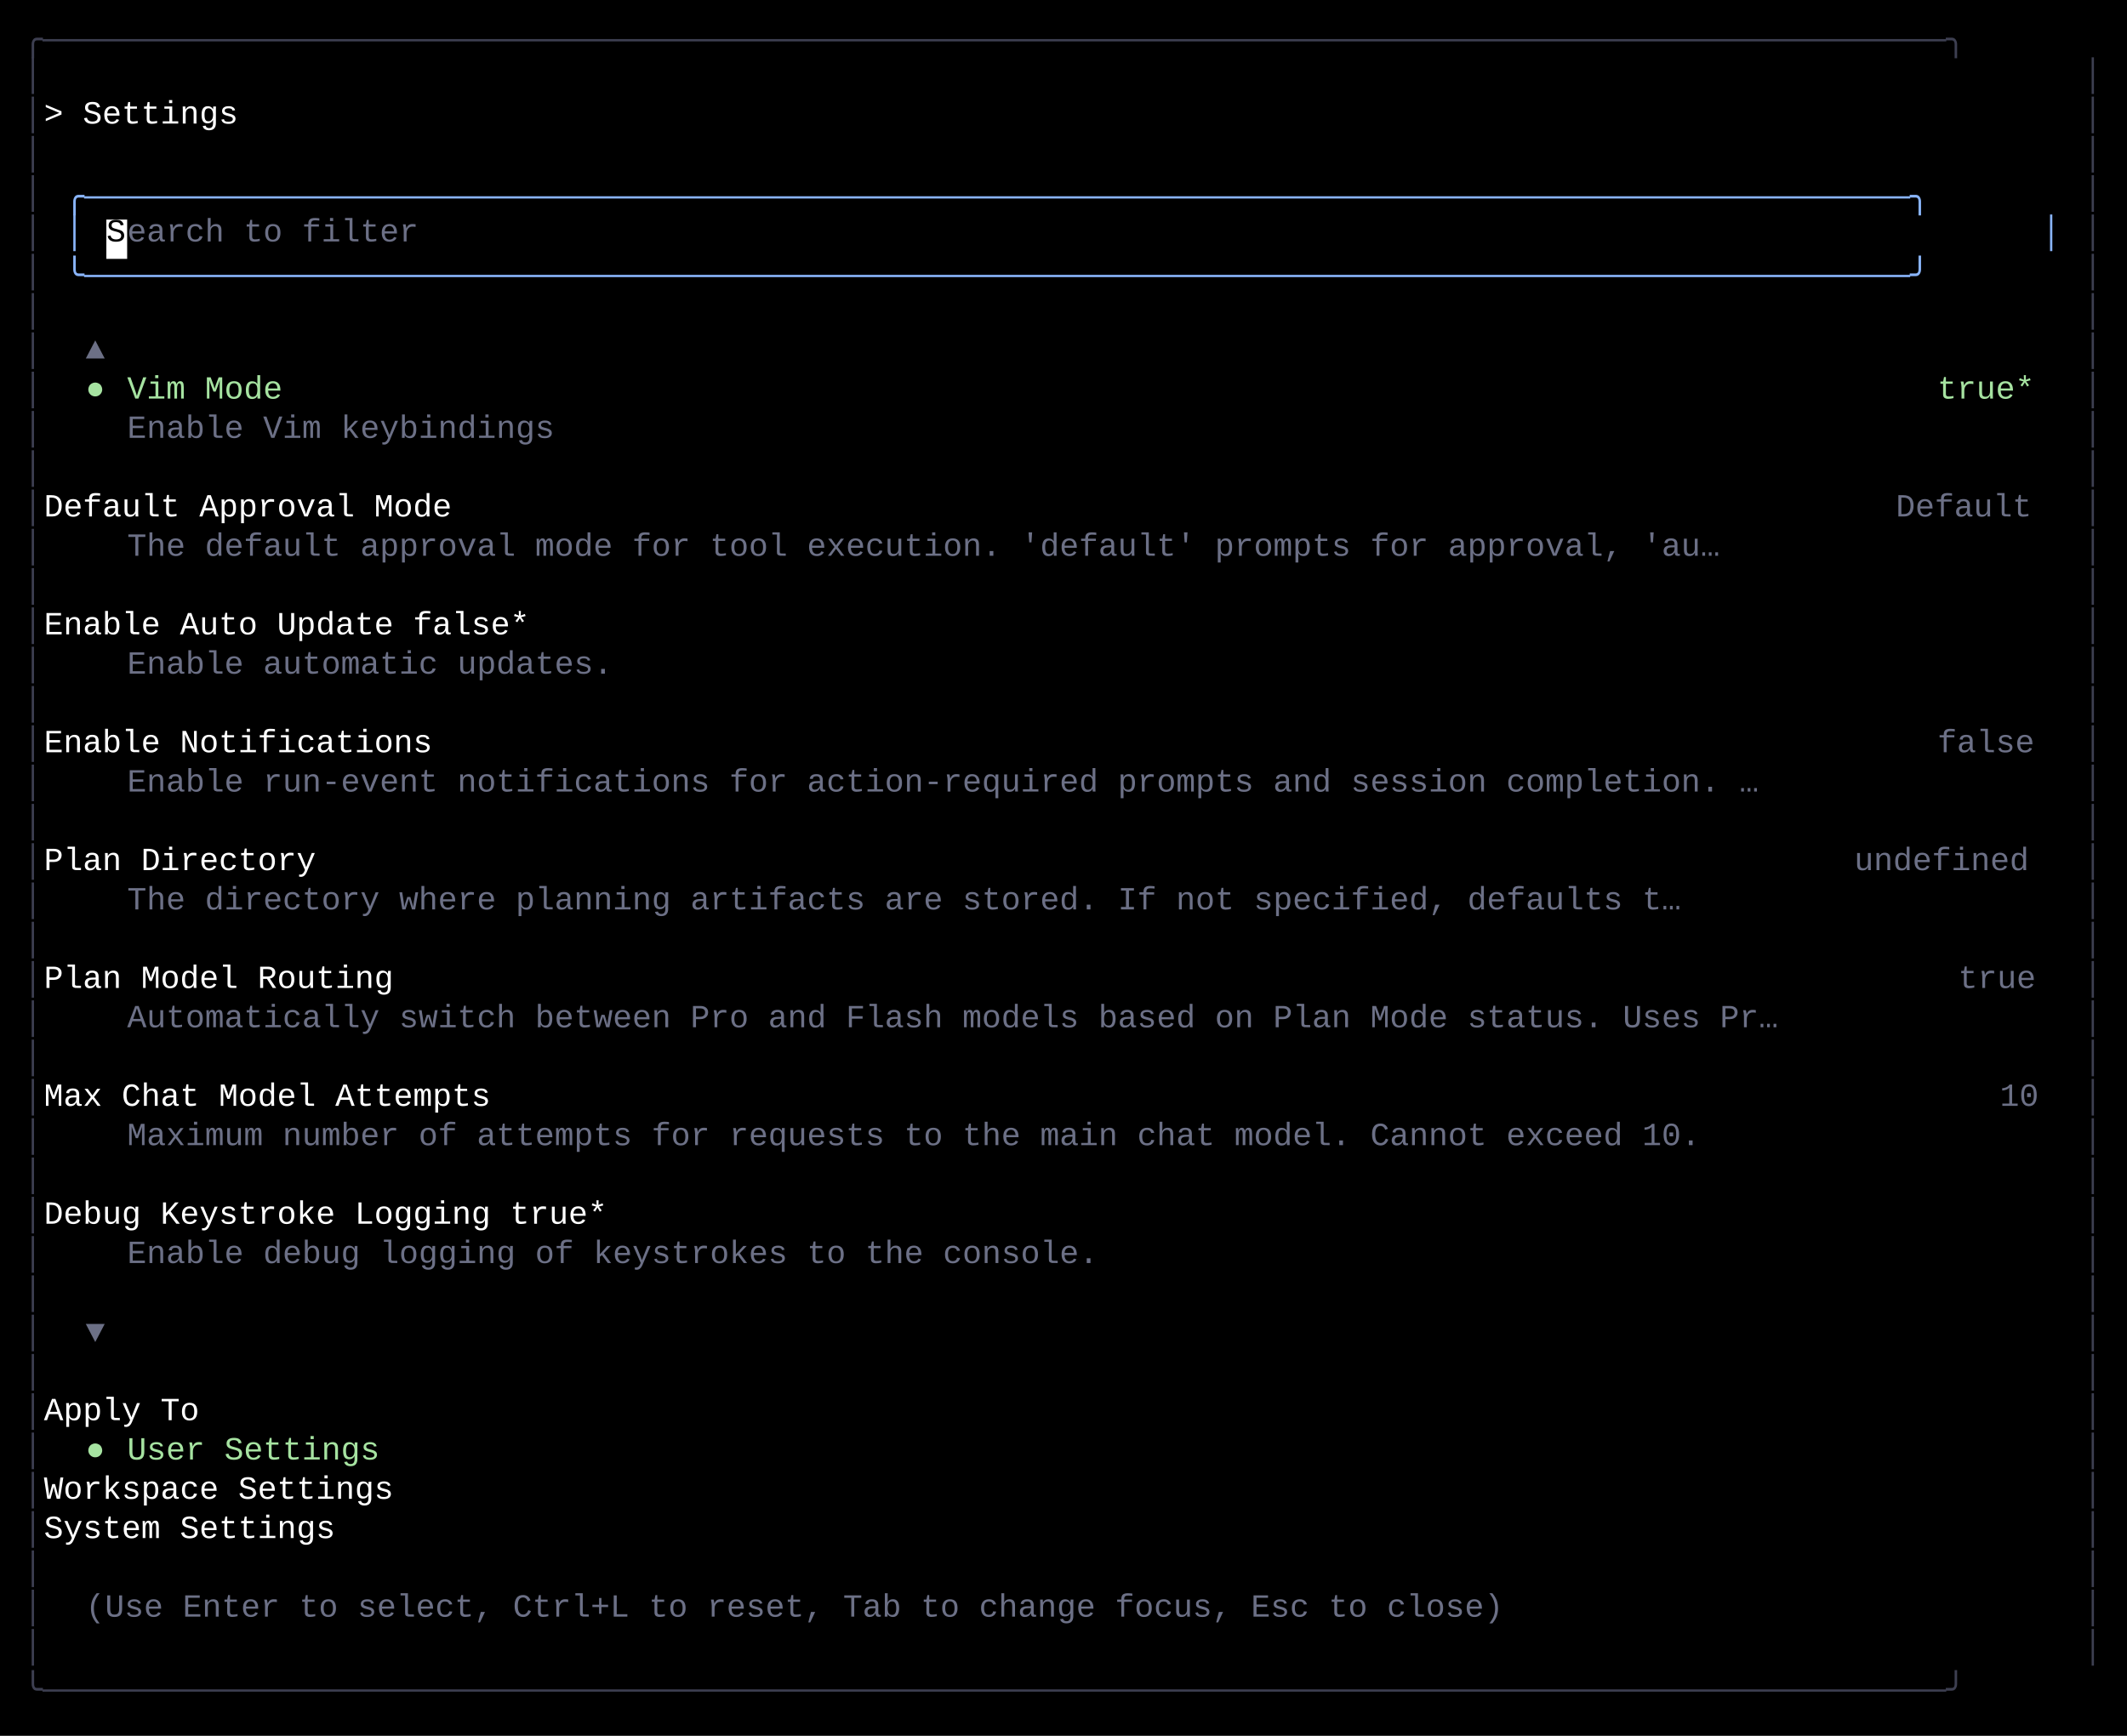
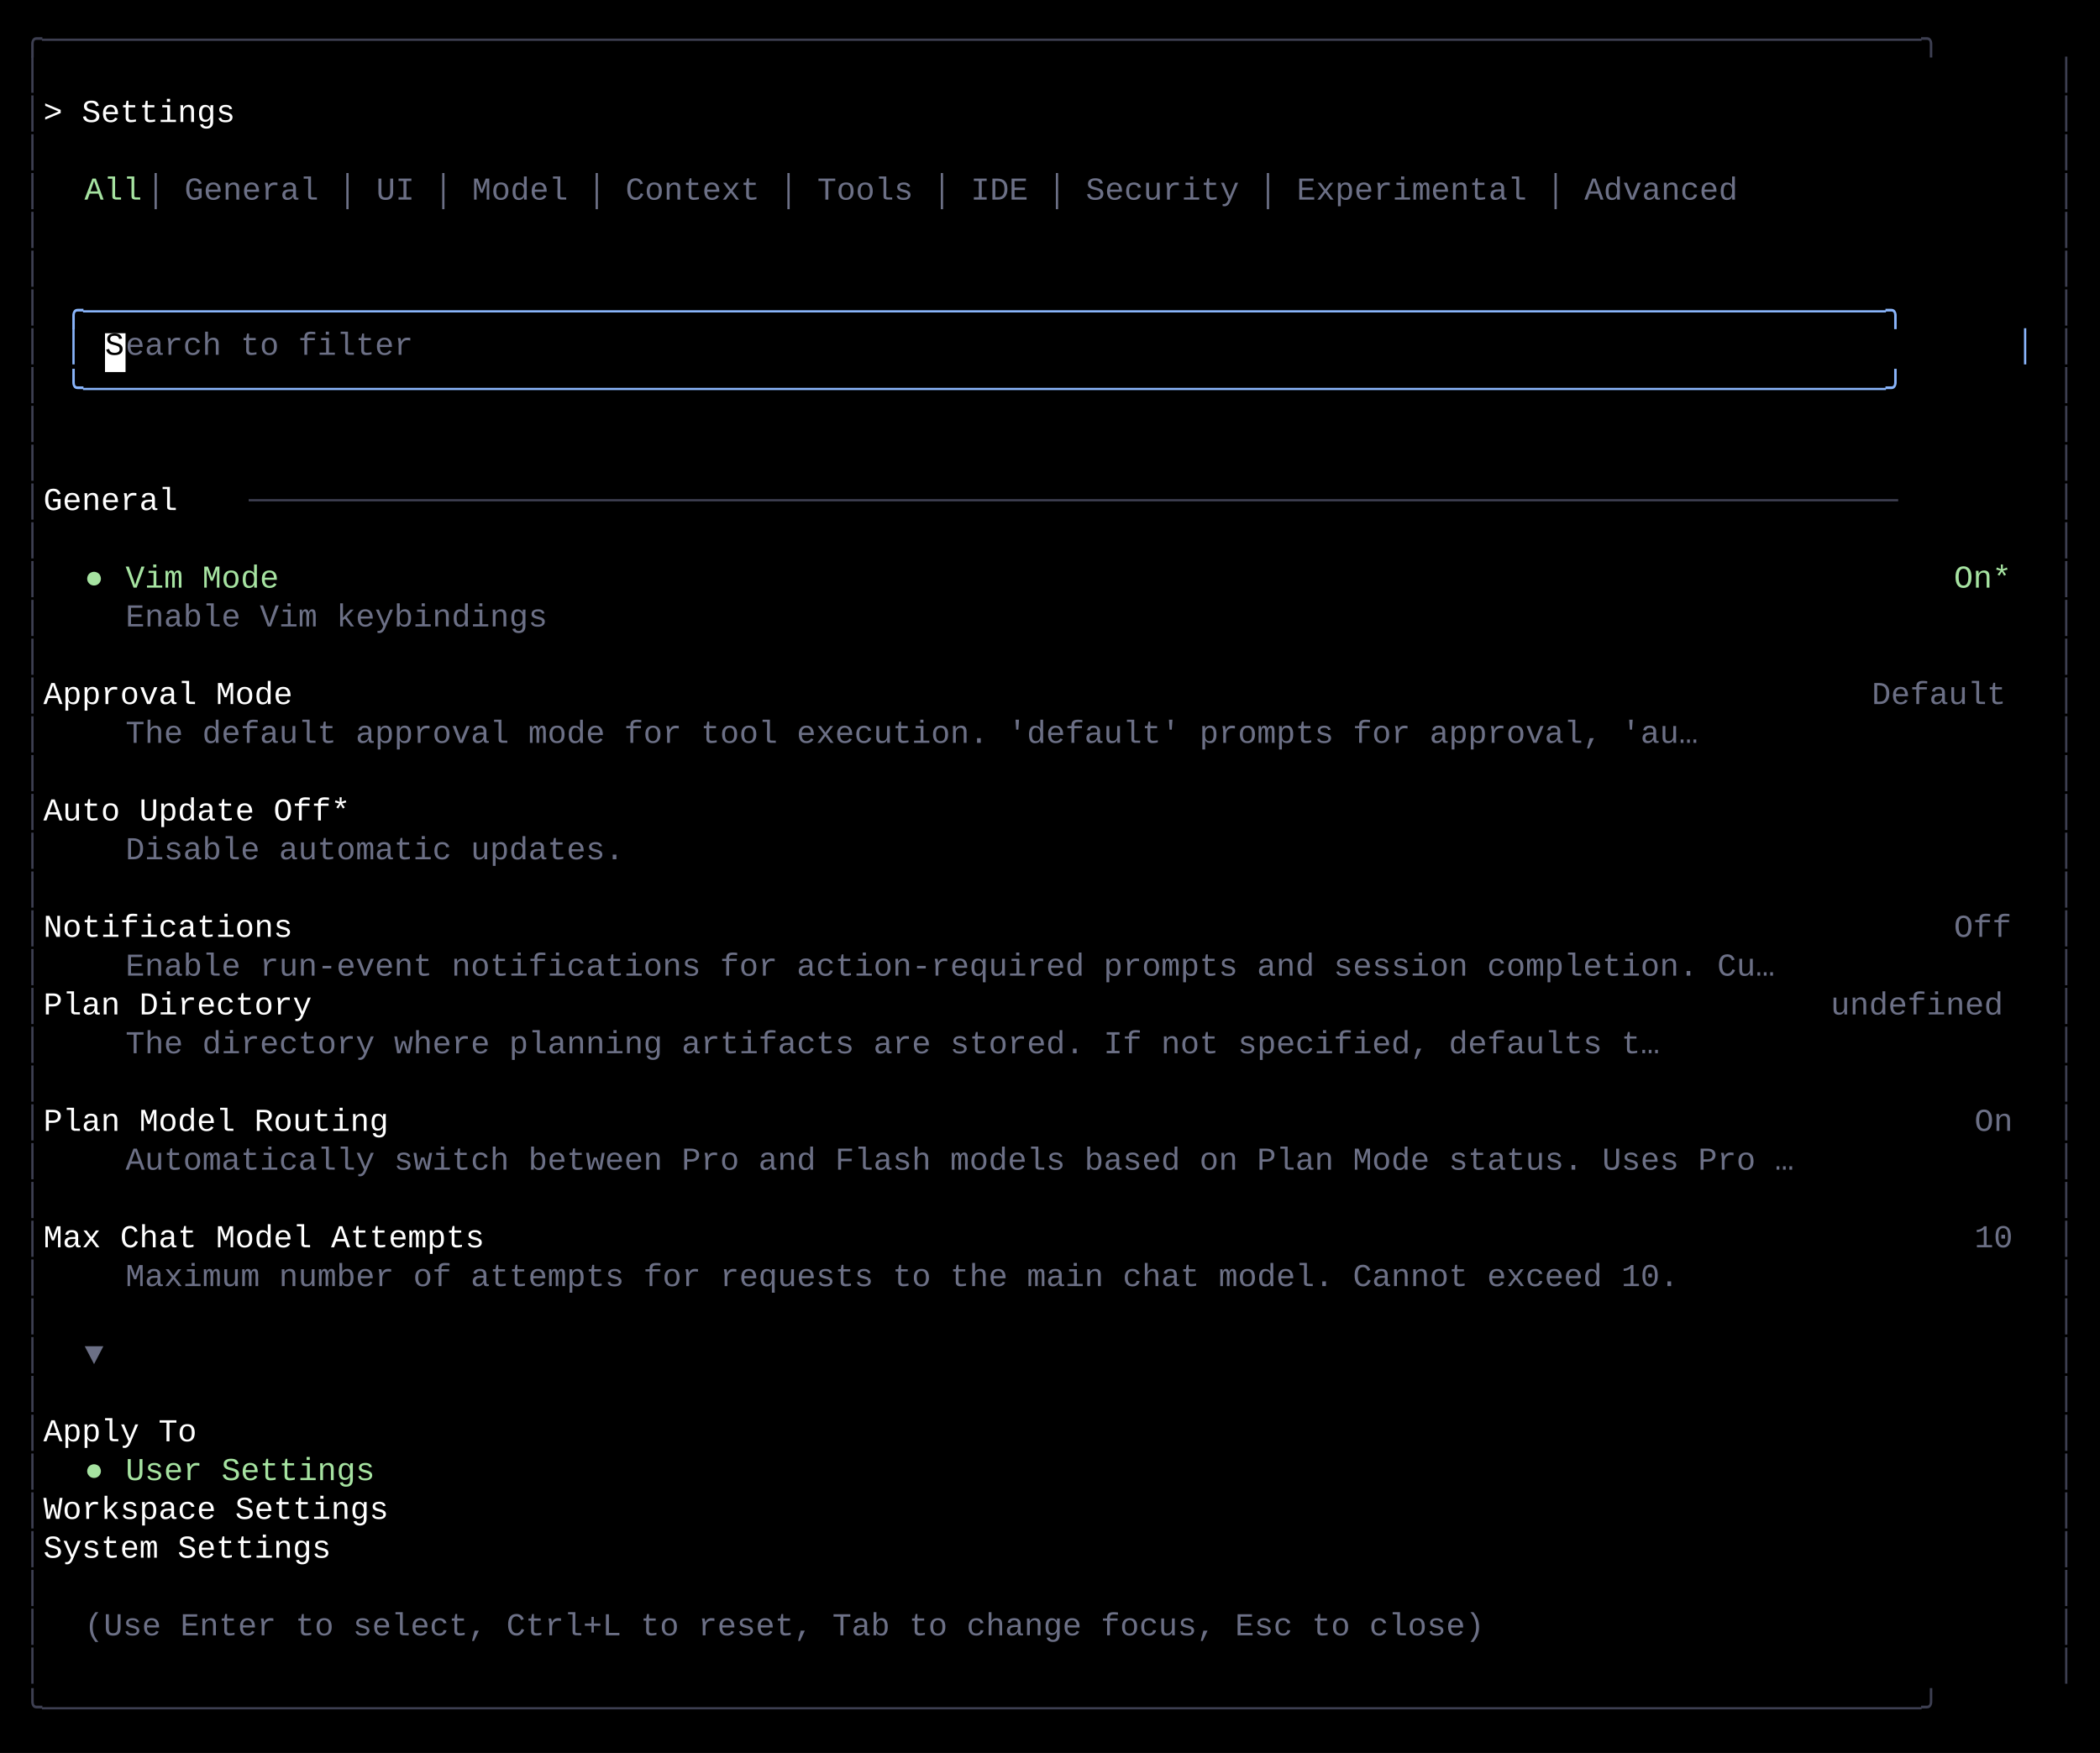
- <svg xmlns="http://www.w3.org/2000/svg" width="920" height="751" viewBox="0 0 920 751">
+ <svg xmlns="http://www.w3.org/2000/svg" width="920" height="768" viewBox="0 0 920 768">
  <style>
    text { font-family: Consolas, "Courier New", monospace; font-size: 14px; dominant-baseline: text-before-edge; white-space: pre; }
  </style>
-   <rect width="920" height="751" fill="#000000" />
+   <rect width="920" height="768" fill="#000000" />
  <g transform="translate(10, 10)">
    <text x="0" y="2" fill="#3d3f51" textLength="900" lengthAdjust="spacingAndGlyphs">╭──────────────────────────────────────────────────────────────────────────────────────────────────╮</text>
    <text x="0" y="19" fill="#3d3f51" textLength="9" lengthAdjust="spacingAndGlyphs">│</text>
    <text x="891" y="19" fill="#3d3f51" textLength="9" lengthAdjust="spacingAndGlyphs">│</text>
    <text x="0" y="36" fill="#3d3f51" textLength="9" lengthAdjust="spacingAndGlyphs">│</text>
    <text x="9" y="36" fill="#ffffff" textLength="882" lengthAdjust="spacingAndGlyphs">  &gt; Settings                                                                                      </text>
    <text x="891" y="36" fill="#3d3f51" textLength="9" lengthAdjust="spacingAndGlyphs">│</text>
    <text x="0" y="53" fill="#3d3f51" textLength="9" lengthAdjust="spacingAndGlyphs">│</text>
    <text x="891" y="53" fill="#3d3f51" textLength="9" lengthAdjust="spacingAndGlyphs">│</text>
    <text x="0" y="70" fill="#3d3f51" textLength="9" lengthAdjust="spacingAndGlyphs">│</text>
-     <text x="18" y="70" fill="#89b4fa" textLength="864" lengthAdjust="spacingAndGlyphs">╭──────────────────────────────────────────────────────────────────────────────────────────────╮</text>
+     <text x="27" y="70" fill="#a6e3a1" textLength="27" lengthAdjust="spacingAndGlyphs">All</text>
+     <text x="54" y="70" fill="#6c7086" textLength="756" lengthAdjust="spacingAndGlyphs"> │ General │ UI │ Model │ Context │ Tools │ IDE │ Security │ Experimental │ Advanced</text>
    <text x="891" y="70" fill="#3d3f51" textLength="9" lengthAdjust="spacingAndGlyphs">│</text>
    <text x="0" y="87" fill="#3d3f51" textLength="9" lengthAdjust="spacingAndGlyphs">│</text>
-     <text x="18" y="87" fill="#89b4fa" textLength="9" lengthAdjust="spacingAndGlyphs">│</text>
-     <rect x="36" y="85" width="9" height="17" fill="#ffffff" />
-     <text x="36" y="87" fill="#000000" textLength="9" lengthAdjust="spacingAndGlyphs">S</text>
-     <text x="45" y="87" fill="#6c7086" textLength="135" lengthAdjust="spacingAndGlyphs">earch to filter</text>
-     <text x="873" y="87" fill="#89b4fa" textLength="9" lengthAdjust="spacingAndGlyphs">│</text>
    <text x="891" y="87" fill="#3d3f51" textLength="9" lengthAdjust="spacingAndGlyphs">│</text>
    <text x="0" y="104" fill="#3d3f51" textLength="9" lengthAdjust="spacingAndGlyphs">│</text>
-     <text x="18" y="104" fill="#89b4fa" textLength="864" lengthAdjust="spacingAndGlyphs">╰──────────────────────────────────────────────────────────────────────────────────────────────╯</text>
    <text x="891" y="104" fill="#3d3f51" textLength="9" lengthAdjust="spacingAndGlyphs">│</text>
    <text x="0" y="121" fill="#3d3f51" textLength="9" lengthAdjust="spacingAndGlyphs">│</text>
+     <text x="18" y="121" fill="#89b4fa" textLength="864" lengthAdjust="spacingAndGlyphs">╭──────────────────────────────────────────────────────────────────────────────────────────────╮</text>
    <text x="891" y="121" fill="#3d3f51" textLength="9" lengthAdjust="spacingAndGlyphs">│</text>
    <text x="0" y="138" fill="#3d3f51" textLength="9" lengthAdjust="spacingAndGlyphs">│</text>
-     <text x="27" y="138" fill="#6c7086" textLength="9" lengthAdjust="spacingAndGlyphs">▲</text>
+     <text x="18" y="138" fill="#89b4fa" textLength="9" lengthAdjust="spacingAndGlyphs">│</text>
+     <rect x="36" y="136" width="9" height="17" fill="#ffffff" />
+     <text x="36" y="138" fill="#000000" textLength="9" lengthAdjust="spacingAndGlyphs">S</text>
+     <text x="45" y="138" fill="#6c7086" textLength="135" lengthAdjust="spacingAndGlyphs">earch to filter</text>
+     <text x="873" y="138" fill="#89b4fa" textLength="9" lengthAdjust="spacingAndGlyphs">│</text>
    <text x="891" y="138" fill="#3d3f51" textLength="9" lengthAdjust="spacingAndGlyphs">│</text>
    <text x="0" y="155" fill="#3d3f51" textLength="9" lengthAdjust="spacingAndGlyphs">│</text>
-     <text x="27" y="155" fill="#a6e3a1" textLength="9" lengthAdjust="spacingAndGlyphs">●</text>
-     <text x="45" y="155" fill="#a6e3a1" textLength="72" lengthAdjust="spacingAndGlyphs">Vim Mode</text>
-     <text x="828" y="155" fill="#a6e3a1" textLength="45" lengthAdjust="spacingAndGlyphs">true*</text>
+     <text x="18" y="155" fill="#89b4fa" textLength="864" lengthAdjust="spacingAndGlyphs">╰──────────────────────────────────────────────────────────────────────────────────────────────╯</text>
    <text x="891" y="155" fill="#3d3f51" textLength="9" lengthAdjust="spacingAndGlyphs">│</text>
    <text x="0" y="172" fill="#3d3f51" textLength="9" lengthAdjust="spacingAndGlyphs">│</text>
-     <text x="45" y="172" fill="#6c7086" textLength="198" lengthAdjust="spacingAndGlyphs">Enable Vim keybindings</text>
    <text x="891" y="172" fill="#3d3f51" textLength="9" lengthAdjust="spacingAndGlyphs">│</text>
    <text x="0" y="189" fill="#3d3f51" textLength="9" lengthAdjust="spacingAndGlyphs">│</text>
    <text x="891" y="189" fill="#3d3f51" textLength="9" lengthAdjust="spacingAndGlyphs">│</text>
    <text x="0" y="206" fill="#3d3f51" textLength="9" lengthAdjust="spacingAndGlyphs">│</text>
-     <text x="9" y="206" fill="#ffffff" textLength="801" lengthAdjust="spacingAndGlyphs">    Default Approval Mode                                                                </text>
-     <text x="810" y="206" fill="#6c7086" textLength="63" lengthAdjust="spacingAndGlyphs">Default</text>
+     <text x="9" y="206" fill="#ffffff" textLength="90" lengthAdjust="spacingAndGlyphs">  General </text>
+     <text x="99" y="206" fill="#3d3f51" textLength="774" lengthAdjust="spacingAndGlyphs">──────────────────────────────────────────────────────────────────────────────────────</text>
    <text x="891" y="206" fill="#3d3f51" textLength="9" lengthAdjust="spacingAndGlyphs">│</text>
    <text x="0" y="223" fill="#3d3f51" textLength="9" lengthAdjust="spacingAndGlyphs">│</text>
-     <text x="45" y="223" fill="#6c7086" textLength="738" lengthAdjust="spacingAndGlyphs">The default approval mode for tool execution. 'default' prompts for approval, 'au…</text>
    <text x="891" y="223" fill="#3d3f51" textLength="9" lengthAdjust="spacingAndGlyphs">│</text>
    <text x="0" y="240" fill="#3d3f51" textLength="9" lengthAdjust="spacingAndGlyphs">│</text>
+     <text x="27" y="240" fill="#a6e3a1" textLength="9" lengthAdjust="spacingAndGlyphs">●</text>
+     <text x="45" y="240" fill="#a6e3a1" textLength="72" lengthAdjust="spacingAndGlyphs">Vim Mode</text>
+     <text x="846" y="240" fill="#a6e3a1" textLength="27" lengthAdjust="spacingAndGlyphs">On*</text>
    <text x="891" y="240" fill="#3d3f51" textLength="9" lengthAdjust="spacingAndGlyphs">│</text>
    <text x="0" y="257" fill="#3d3f51" textLength="9" lengthAdjust="spacingAndGlyphs">│</text>
-     <text x="9" y="257" fill="#ffffff" textLength="882" lengthAdjust="spacingAndGlyphs">    Enable Auto Update                                                                    false*  </text>
+     <text x="45" y="257" fill="#6c7086" textLength="198" lengthAdjust="spacingAndGlyphs">Enable Vim keybindings</text>
    <text x="891" y="257" fill="#3d3f51" textLength="9" lengthAdjust="spacingAndGlyphs">│</text>
    <text x="0" y="274" fill="#3d3f51" textLength="9" lengthAdjust="spacingAndGlyphs">│</text>
-     <text x="45" y="274" fill="#6c7086" textLength="225" lengthAdjust="spacingAndGlyphs">Enable automatic updates.</text>
    <text x="891" y="274" fill="#3d3f51" textLength="9" lengthAdjust="spacingAndGlyphs">│</text>
    <text x="0" y="291" fill="#3d3f51" textLength="9" lengthAdjust="spacingAndGlyphs">│</text>
+     <text x="9" y="291" fill="#ffffff" textLength="801" lengthAdjust="spacingAndGlyphs">    Approval Mode                                                                        </text>
+     <text x="810" y="291" fill="#6c7086" textLength="63" lengthAdjust="spacingAndGlyphs">Default</text>
    <text x="891" y="291" fill="#3d3f51" textLength="9" lengthAdjust="spacingAndGlyphs">│</text>
    <text x="0" y="308" fill="#3d3f51" textLength="9" lengthAdjust="spacingAndGlyphs">│</text>
-     <text x="9" y="308" fill="#ffffff" textLength="819" lengthAdjust="spacingAndGlyphs">    Enable Notifications                                                                   </text>
-     <text x="828" y="308" fill="#6c7086" textLength="45" lengthAdjust="spacingAndGlyphs">false</text>
+     <text x="45" y="308" fill="#6c7086" textLength="738" lengthAdjust="spacingAndGlyphs">The default approval mode for tool execution. 'default' prompts for approval, 'au…</text>
    <text x="891" y="308" fill="#3d3f51" textLength="9" lengthAdjust="spacingAndGlyphs">│</text>
    <text x="0" y="325" fill="#3d3f51" textLength="9" lengthAdjust="spacingAndGlyphs">│</text>
-     <text x="45" y="325" fill="#6c7086" textLength="756" lengthAdjust="spacingAndGlyphs">Enable run-event notifications for action-required prompts and session completion. …</text>
    <text x="891" y="325" fill="#3d3f51" textLength="9" lengthAdjust="spacingAndGlyphs">│</text>
    <text x="0" y="342" fill="#3d3f51" textLength="9" lengthAdjust="spacingAndGlyphs">│</text>
+     <text x="9" y="342" fill="#ffffff" textLength="882" lengthAdjust="spacingAndGlyphs">    Auto Update                                                                             Off*  </text>
    <text x="891" y="342" fill="#3d3f51" textLength="9" lengthAdjust="spacingAndGlyphs">│</text>
    <text x="0" y="359" fill="#3d3f51" textLength="9" lengthAdjust="spacingAndGlyphs">│</text>
-     <text x="9" y="359" fill="#ffffff" textLength="783" lengthAdjust="spacingAndGlyphs">    Plan Directory                                                                     </text>
-     <text x="792" y="359" fill="#6c7086" textLength="81" lengthAdjust="spacingAndGlyphs">undefined</text>
+     <text x="45" y="359" fill="#6c7086" textLength="234" lengthAdjust="spacingAndGlyphs">Disable automatic updates.</text>
    <text x="891" y="359" fill="#3d3f51" textLength="9" lengthAdjust="spacingAndGlyphs">│</text>
    <text x="0" y="376" fill="#3d3f51" textLength="9" lengthAdjust="spacingAndGlyphs">│</text>
-     <text x="45" y="376" fill="#6c7086" textLength="720" lengthAdjust="spacingAndGlyphs">The directory where planning artifacts are stored. If not specified, defaults t…</text>
    <text x="891" y="376" fill="#3d3f51" textLength="9" lengthAdjust="spacingAndGlyphs">│</text>
    <text x="0" y="393" fill="#3d3f51" textLength="9" lengthAdjust="spacingAndGlyphs">│</text>
+     <text x="9" y="393" fill="#ffffff" textLength="837" lengthAdjust="spacingAndGlyphs">    Notifications                                                                            </text>
+     <text x="846" y="393" fill="#6c7086" textLength="27" lengthAdjust="spacingAndGlyphs">Off</text>
    <text x="891" y="393" fill="#3d3f51" textLength="9" lengthAdjust="spacingAndGlyphs">│</text>
    <text x="0" y="410" fill="#3d3f51" textLength="9" lengthAdjust="spacingAndGlyphs">│</text>
-     <text x="9" y="410" fill="#ffffff" textLength="828" lengthAdjust="spacingAndGlyphs">    Plan Model Routing                                                                      </text>
-     <text x="837" y="410" fill="#6c7086" textLength="36" lengthAdjust="spacingAndGlyphs">true</text>
+     <text x="45" y="410" fill="#6c7086" textLength="774" lengthAdjust="spacingAndGlyphs">Enable run-event notifications for action-required prompts and session completion. Cu…</text>
    <text x="891" y="410" fill="#3d3f51" textLength="9" lengthAdjust="spacingAndGlyphs">│</text>
    <text x="0" y="427" fill="#3d3f51" textLength="9" lengthAdjust="spacingAndGlyphs">│</text>
-     <text x="45" y="427" fill="#6c7086" textLength="765" lengthAdjust="spacingAndGlyphs">Automatically switch between Pro and Flash models based on Plan Mode status. Uses Pr…</text>
+     <text x="9" y="427" fill="#ffffff" textLength="783" lengthAdjust="spacingAndGlyphs">    Plan Directory                                                                     </text>
+     <text x="792" y="427" fill="#6c7086" textLength="81" lengthAdjust="spacingAndGlyphs">undefined</text>
    <text x="891" y="427" fill="#3d3f51" textLength="9" lengthAdjust="spacingAndGlyphs">│</text>
    <text x="0" y="444" fill="#3d3f51" textLength="9" lengthAdjust="spacingAndGlyphs">│</text>
+     <text x="45" y="444" fill="#6c7086" textLength="720" lengthAdjust="spacingAndGlyphs">The directory where planning artifacts are stored. If not specified, defaults t…</text>
    <text x="891" y="444" fill="#3d3f51" textLength="9" lengthAdjust="spacingAndGlyphs">│</text>
    <text x="0" y="461" fill="#3d3f51" textLength="9" lengthAdjust="spacingAndGlyphs">│</text>
-     <text x="9" y="461" fill="#ffffff" textLength="846" lengthAdjust="spacingAndGlyphs">    Max Chat Model Attempts                                                                   </text>
-     <text x="855" y="461" fill="#6c7086" textLength="18" lengthAdjust="spacingAndGlyphs">10</text>
    <text x="891" y="461" fill="#3d3f51" textLength="9" lengthAdjust="spacingAndGlyphs">│</text>
    <text x="0" y="478" fill="#3d3f51" textLength="9" lengthAdjust="spacingAndGlyphs">│</text>
-     <text x="45" y="478" fill="#6c7086" textLength="729" lengthAdjust="spacingAndGlyphs">Maximum number of attempts for requests to the main chat model. Cannot exceed 10.</text>
+     <text x="9" y="478" fill="#ffffff" textLength="846" lengthAdjust="spacingAndGlyphs">    Plan Model Routing                                                                        </text>
+     <text x="855" y="478" fill="#6c7086" textLength="18" lengthAdjust="spacingAndGlyphs">On</text>
    <text x="891" y="478" fill="#3d3f51" textLength="9" lengthAdjust="spacingAndGlyphs">│</text>
    <text x="0" y="495" fill="#3d3f51" textLength="9" lengthAdjust="spacingAndGlyphs">│</text>
+     <text x="45" y="495" fill="#6c7086" textLength="783" lengthAdjust="spacingAndGlyphs">Automatically switch between Pro and Flash models based on Plan Mode status. Uses Pro …</text>
    <text x="891" y="495" fill="#3d3f51" textLength="9" lengthAdjust="spacingAndGlyphs">│</text>
    <text x="0" y="512" fill="#3d3f51" textLength="9" lengthAdjust="spacingAndGlyphs">│</text>
-     <text x="9" y="512" fill="#ffffff" textLength="882" lengthAdjust="spacingAndGlyphs">    Debug Keystroke Logging                                                                true*  </text>
    <text x="891" y="512" fill="#3d3f51" textLength="9" lengthAdjust="spacingAndGlyphs">│</text>
    <text x="0" y="529" fill="#3d3f51" textLength="9" lengthAdjust="spacingAndGlyphs">│</text>
-     <text x="45" y="529" fill="#6c7086" textLength="450" lengthAdjust="spacingAndGlyphs">Enable debug logging of keystrokes to the console.</text>
+     <text x="9" y="529" fill="#ffffff" textLength="846" lengthAdjust="spacingAndGlyphs">    Max Chat Model Attempts                                                                   </text>
+     <text x="855" y="529" fill="#6c7086" textLength="18" lengthAdjust="spacingAndGlyphs">10</text>
    <text x="891" y="529" fill="#3d3f51" textLength="9" lengthAdjust="spacingAndGlyphs">│</text>
    <text x="0" y="546" fill="#3d3f51" textLength="9" lengthAdjust="spacingAndGlyphs">│</text>
+     <text x="45" y="546" fill="#6c7086" textLength="729" lengthAdjust="spacingAndGlyphs">Maximum number of attempts for requests to the main chat model. Cannot exceed 10.</text>
    <text x="891" y="546" fill="#3d3f51" textLength="9" lengthAdjust="spacingAndGlyphs">│</text>
    <text x="0" y="563" fill="#3d3f51" textLength="9" lengthAdjust="spacingAndGlyphs">│</text>
-     <text x="27" y="563" fill="#6c7086" textLength="9" lengthAdjust="spacingAndGlyphs">▼</text>
    <text x="891" y="563" fill="#3d3f51" textLength="9" lengthAdjust="spacingAndGlyphs">│</text>
    <text x="0" y="580" fill="#3d3f51" textLength="9" lengthAdjust="spacingAndGlyphs">│</text>
+     <text x="27" y="580" fill="#6c7086" textLength="9" lengthAdjust="spacingAndGlyphs">▼</text>
    <text x="891" y="580" fill="#3d3f51" textLength="9" lengthAdjust="spacingAndGlyphs">│</text>
    <text x="0" y="597" fill="#3d3f51" textLength="9" lengthAdjust="spacingAndGlyphs">│</text>
-     <text x="9" y="597" fill="#ffffff" textLength="882" lengthAdjust="spacingAndGlyphs">    Apply To                                                                                      </text>
    <text x="891" y="597" fill="#3d3f51" textLength="9" lengthAdjust="spacingAndGlyphs">│</text>
    <text x="0" y="614" fill="#3d3f51" textLength="9" lengthAdjust="spacingAndGlyphs">│</text>
-     <text x="27" y="614" fill="#a6e3a1" textLength="9" lengthAdjust="spacingAndGlyphs">●</text>
-     <text x="45" y="614" fill="#a6e3a1" textLength="117" lengthAdjust="spacingAndGlyphs">User Settings</text>
+     <text x="9" y="614" fill="#ffffff" textLength="882" lengthAdjust="spacingAndGlyphs">    Apply To                                                                                      </text>
    <text x="891" y="614" fill="#3d3f51" textLength="9" lengthAdjust="spacingAndGlyphs">│</text>
    <text x="0" y="631" fill="#3d3f51" textLength="9" lengthAdjust="spacingAndGlyphs">│</text>
-     <text x="9" y="631" fill="#ffffff" textLength="882" lengthAdjust="spacingAndGlyphs">    Workspace Settings                                                                            </text>
+     <text x="27" y="631" fill="#a6e3a1" textLength="9" lengthAdjust="spacingAndGlyphs">●</text>
+     <text x="45" y="631" fill="#a6e3a1" textLength="117" lengthAdjust="spacingAndGlyphs">User Settings</text>
    <text x="891" y="631" fill="#3d3f51" textLength="9" lengthAdjust="spacingAndGlyphs">│</text>
    <text x="0" y="648" fill="#3d3f51" textLength="9" lengthAdjust="spacingAndGlyphs">│</text>
-     <text x="9" y="648" fill="#ffffff" textLength="882" lengthAdjust="spacingAndGlyphs">    System Settings                                                                               </text>
+     <text x="9" y="648" fill="#ffffff" textLength="882" lengthAdjust="spacingAndGlyphs">    Workspace Settings                                                                            </text>
    <text x="891" y="648" fill="#3d3f51" textLength="9" lengthAdjust="spacingAndGlyphs">│</text>
    <text x="0" y="665" fill="#3d3f51" textLength="9" lengthAdjust="spacingAndGlyphs">│</text>
+     <text x="9" y="665" fill="#ffffff" textLength="882" lengthAdjust="spacingAndGlyphs">    System Settings                                                                               </text>
    <text x="891" y="665" fill="#3d3f51" textLength="9" lengthAdjust="spacingAndGlyphs">│</text>
    <text x="0" y="682" fill="#3d3f51" textLength="9" lengthAdjust="spacingAndGlyphs">│</text>
-     <text x="27" y="682" fill="#6c7086" textLength="657" lengthAdjust="spacingAndGlyphs">(Use Enter to select, Ctrl+L to reset, Tab to change focus, Esc to close)</text>
    <text x="891" y="682" fill="#3d3f51" textLength="9" lengthAdjust="spacingAndGlyphs">│</text>
    <text x="0" y="699" fill="#3d3f51" textLength="9" lengthAdjust="spacingAndGlyphs">│</text>
+     <text x="27" y="699" fill="#6c7086" textLength="657" lengthAdjust="spacingAndGlyphs">(Use Enter to select, Ctrl+L to reset, Tab to change focus, Esc to close)</text>
    <text x="891" y="699" fill="#3d3f51" textLength="9" lengthAdjust="spacingAndGlyphs">│</text>
-     <text x="0" y="716" fill="#3d3f51" textLength="900" lengthAdjust="spacingAndGlyphs">╰──────────────────────────────────────────────────────────────────────────────────────────────────╯</text>
+     <text x="0" y="716" fill="#3d3f51" textLength="9" lengthAdjust="spacingAndGlyphs">│</text>
+     <text x="891" y="716" fill="#3d3f51" textLength="9" lengthAdjust="spacingAndGlyphs">│</text>
+     <text x="0" y="733" fill="#3d3f51" textLength="900" lengthAdjust="spacingAndGlyphs">╰──────────────────────────────────────────────────────────────────────────────────────────────────╯</text>
  </g>
</svg>
